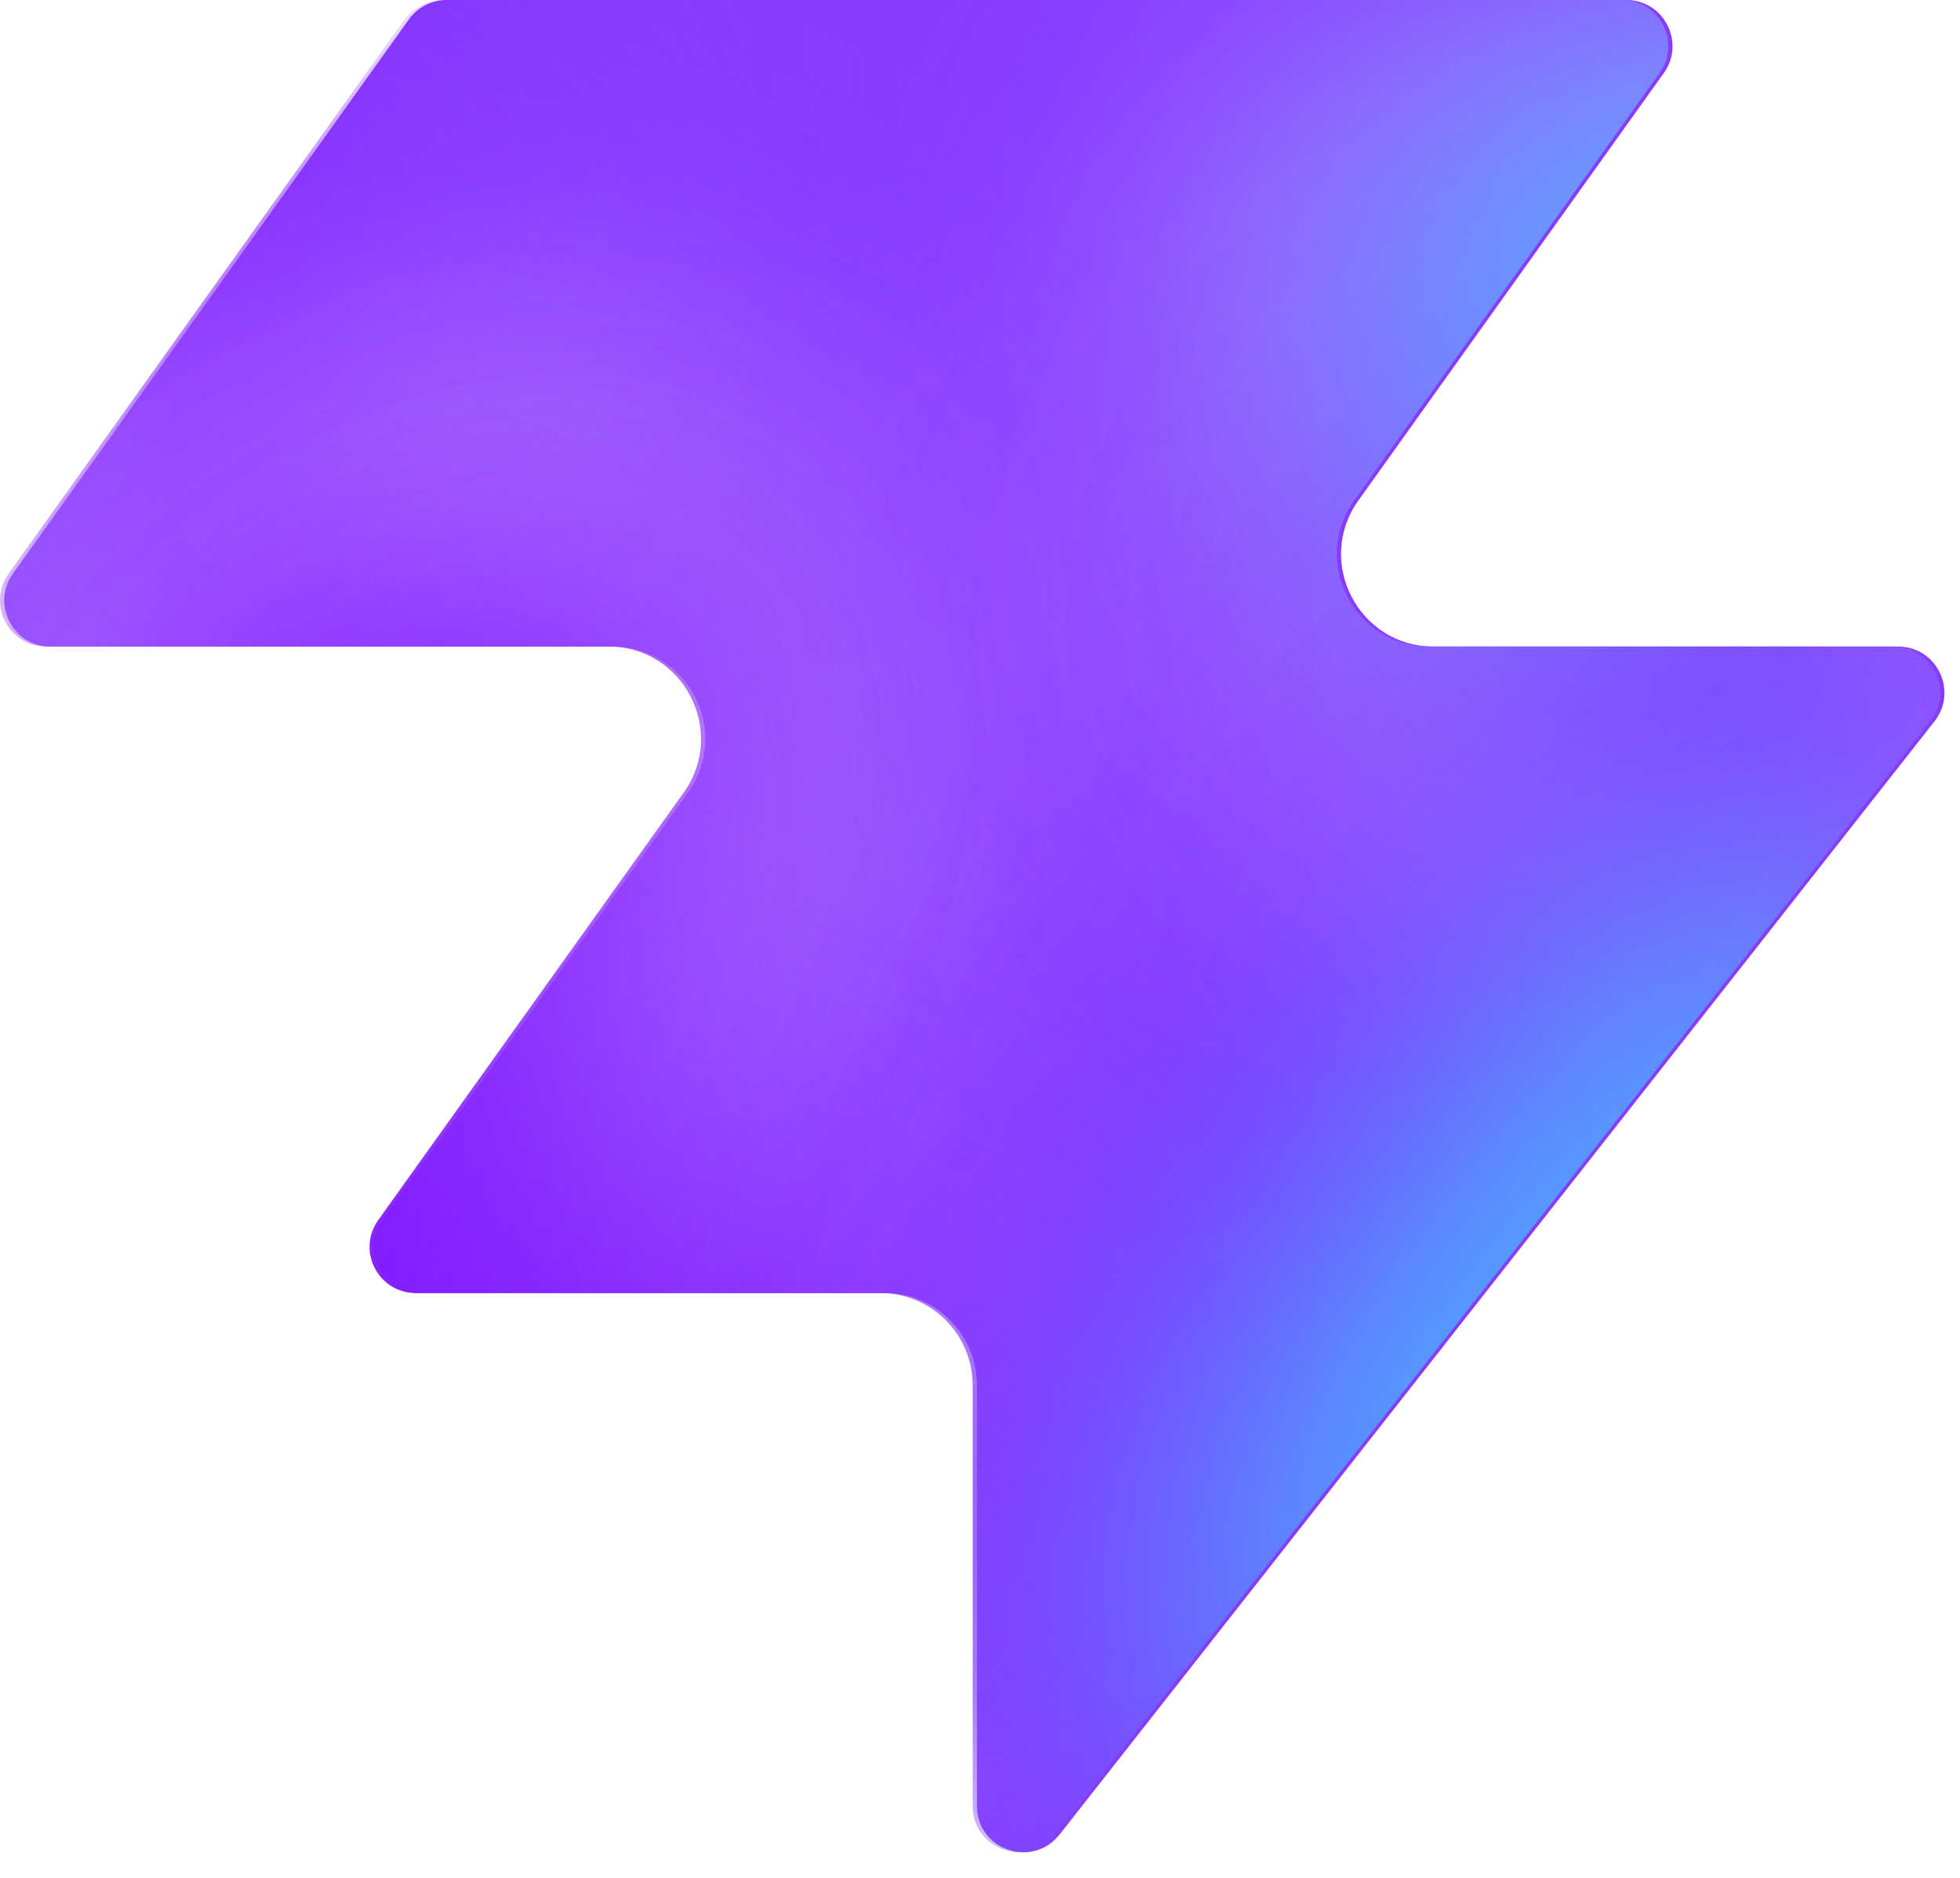
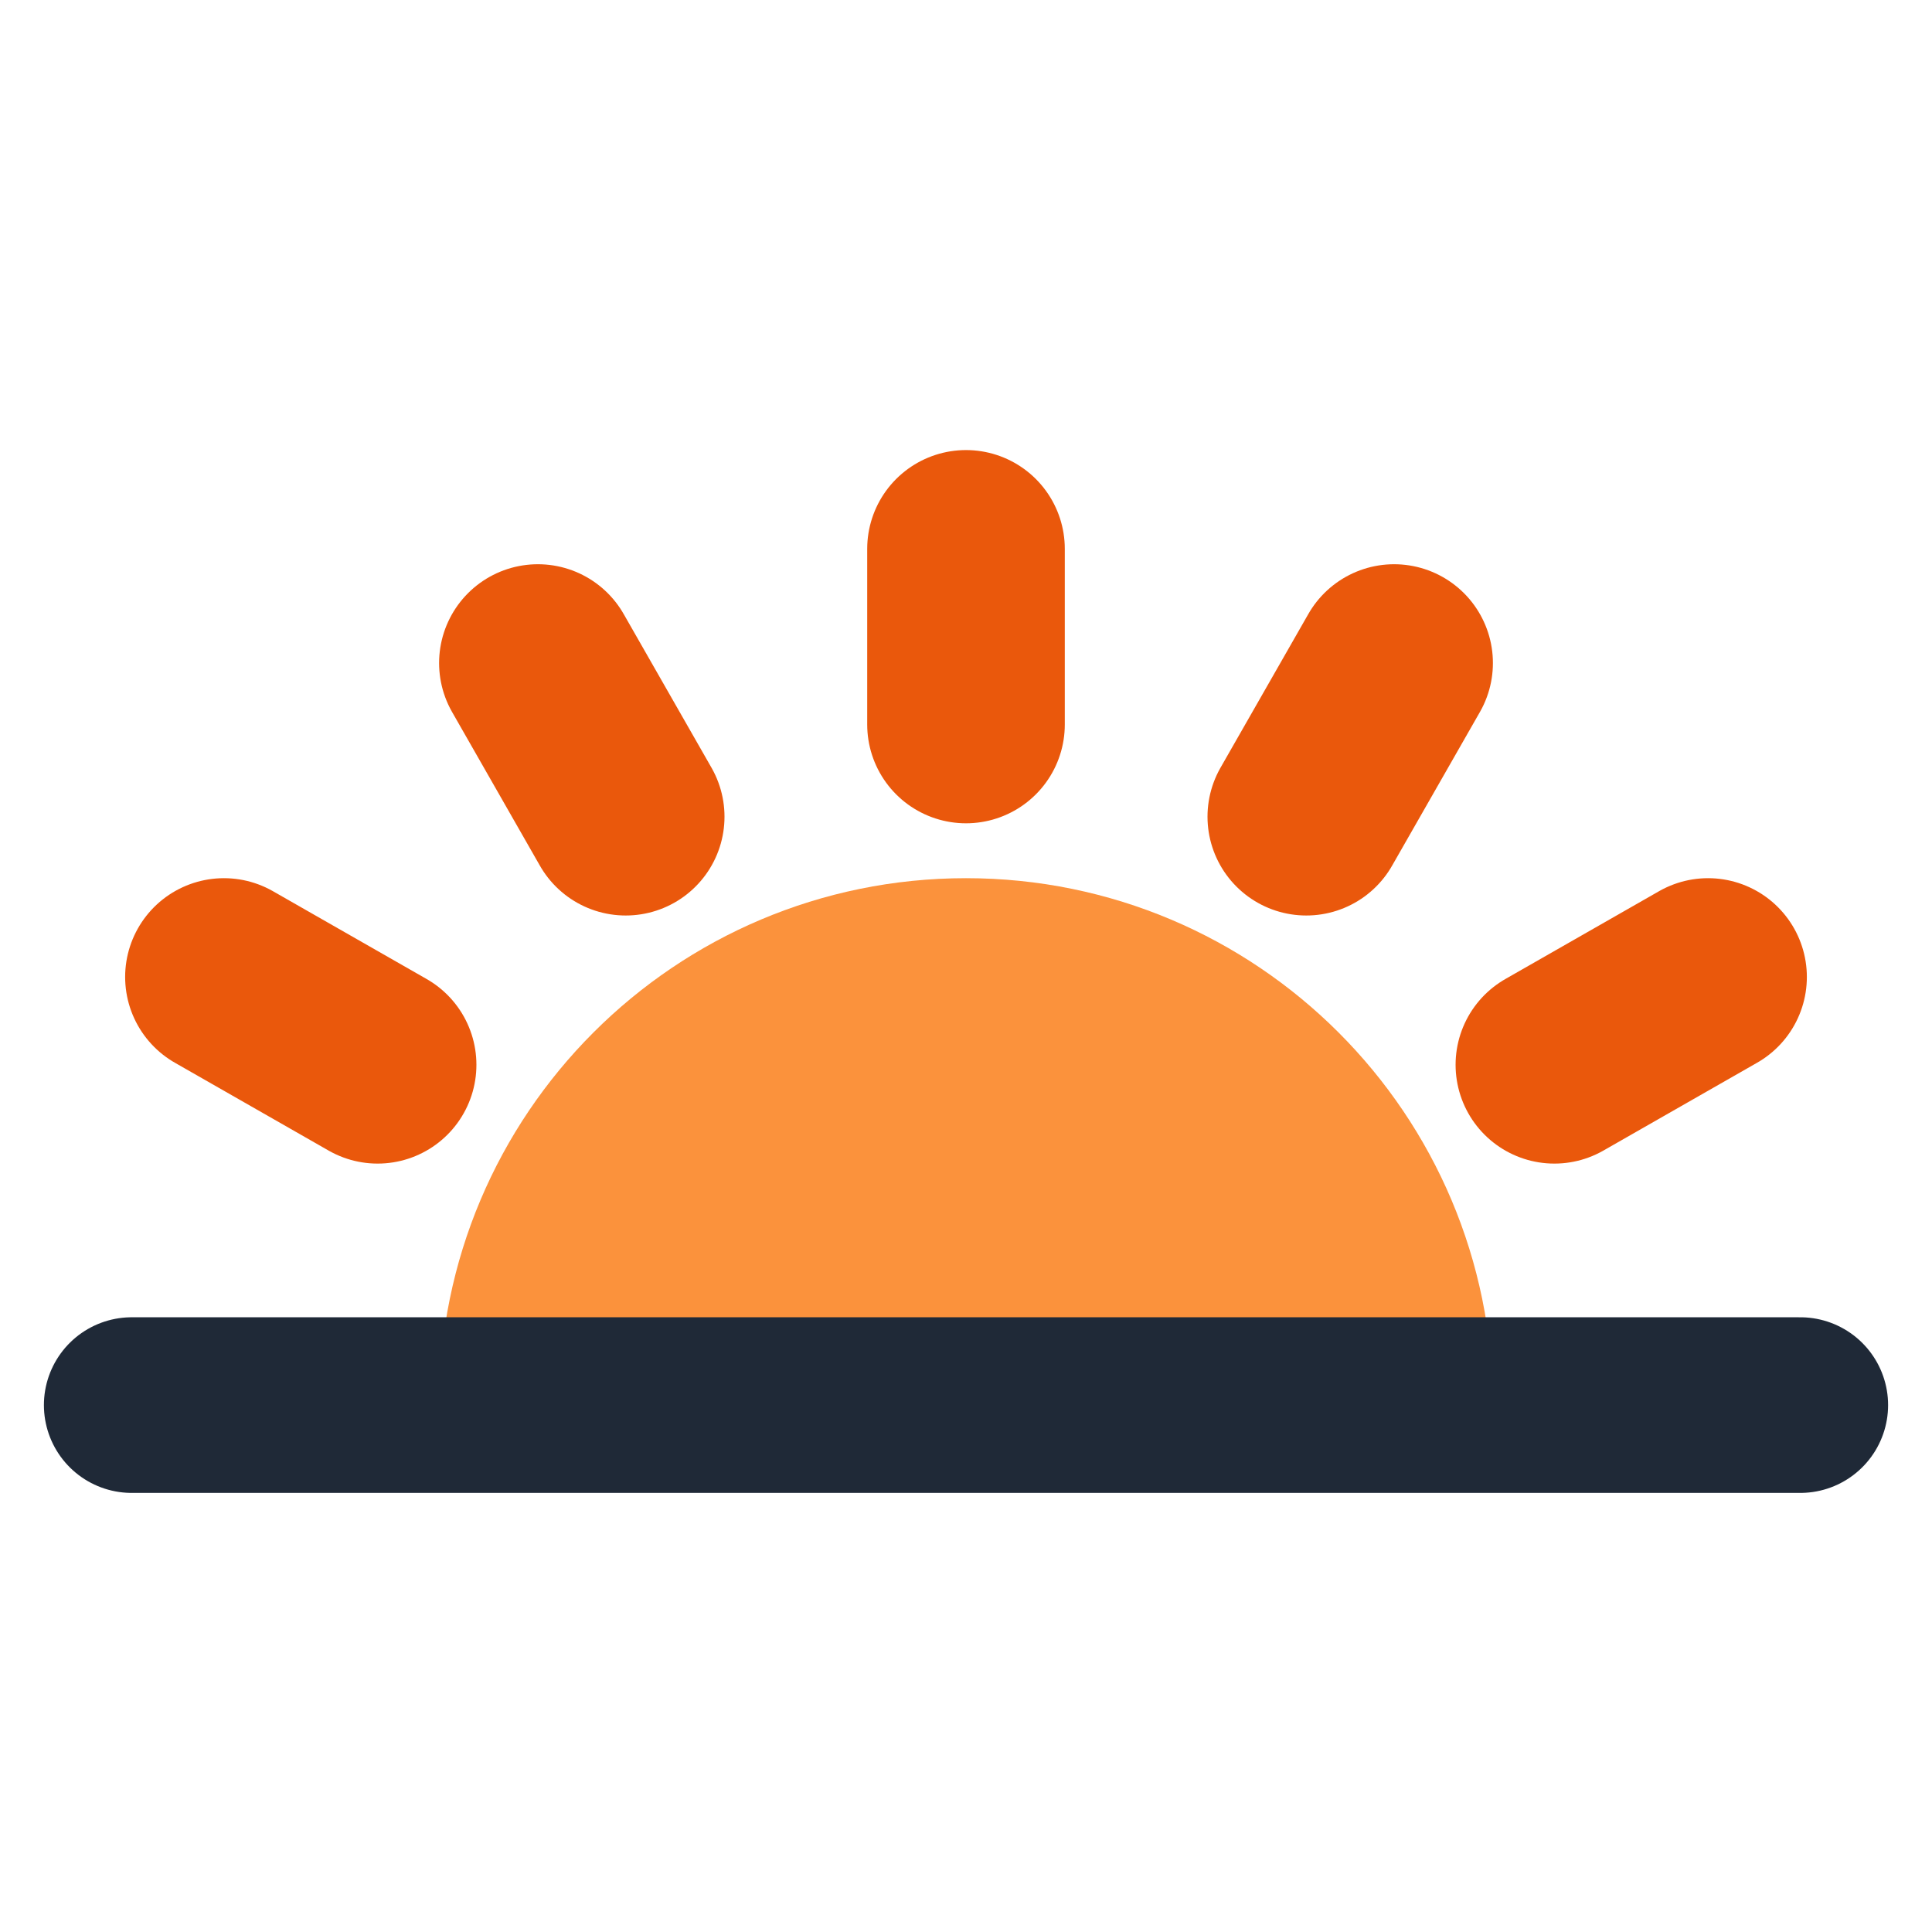
- <svg xmlns="http://www.w3.org/2000/svg" width="48" height="46" fill="none" viewBox="0 0 48 46">
-   <path fill="#863bff" d="M25.946 44.938c-.664.845-2.021.375-2.021-.698V33.937a2.26 2.26 0 0 0-2.262-2.262H10.287c-.92 0-1.456-1.04-.92-1.788l7.48-10.471c1.07-1.497 0-3.578-1.842-3.578H1.237c-.92 0-1.456-1.04-.92-1.788L10.013.474c.214-.297.556-.474.92-.474h28.894c.92 0 1.456 1.04.92 1.788l-7.48 10.471c-1.07 1.498 0 3.579 1.842 3.579h11.377c.943 0 1.473 1.088.89 1.83L25.947 44.94z" style="fill:#863bff;fill:color(display-p3 .525 .23 1);fill-opacity:1" />
-   <mask id="a" width="48" height="46" x="0" y="0" maskUnits="userSpaceOnUse" style="mask-type:alpha">
-     <path fill="#000" d="M25.842 44.938c-.664.844-2.021.375-2.021-.698V33.937a2.26 2.26 0 0 0-2.262-2.262H10.183c-.92 0-1.456-1.04-.92-1.788l7.48-10.471c1.07-1.498 0-3.579-1.842-3.579H1.133c-.92 0-1.456-1.04-.92-1.787L9.91.473c.214-.297.556-.474.92-.474h28.894c.92 0 1.456 1.04.92 1.788l-7.48 10.471c-1.07 1.498 0 3.578 1.842 3.578h11.377c.943 0 1.473 1.088.89 1.832L25.843 44.94z" style="fill:#000;fill-opacity:1" />
-   </mask>
-   <g mask="url(#a)">
-     <g filter="url(#b)">
-       <ellipse cx="5.508" cy="14.704" fill="#ede6ff" rx="5.508" ry="14.704" style="fill:#ede6ff;fill:color(display-p3 .927 .903 1);fill-opacity:1" transform="matrix(.00324 1 1 -.00324 -4.47 31.516)" />
-     </g>
-     <g filter="url(#c)">
-       <ellipse cx="10.399" cy="29.851" fill="#ede6ff" rx="10.399" ry="29.851" style="fill:#ede6ff;fill:color(display-p3 .927 .903 1);fill-opacity:1" transform="matrix(.00324 1 1 -.00324 -39.328 7.883)" />
-     </g>
-     <g filter="url(#d)">
-       <ellipse cx="5.508" cy="30.487" fill="#7e14ff" rx="5.508" ry="30.487" style="fill:#7e14ff;fill:color(display-p3 .492 .077 1);fill-opacity:1" transform="rotate(89.814 -25.913 -14.639)scale(1 -1)" />
-     </g>
-     <g filter="url(#e)">
-       <ellipse cx="5.508" cy="30.599" fill="#7e14ff" rx="5.508" ry="30.599" style="fill:#7e14ff;fill:color(display-p3 .492 .077 1);fill-opacity:1" transform="rotate(89.814 -32.644 -3.334)scale(1 -1)" />
-     </g>
-     <g filter="url(#f)">
-       <ellipse cx="5.508" cy="30.599" fill="#7e14ff" rx="5.508" ry="30.599" style="fill:#7e14ff;fill:color(display-p3 .492 .077 1);fill-opacity:1" transform="matrix(.00324 1 1 -.00324 -34.34 30.47)" />
-     </g>
-     <g filter="url(#g)">
-       <ellipse cx="14.072" cy="22.078" fill="#ede6ff" rx="14.072" ry="22.078" style="fill:#ede6ff;fill:color(display-p3 .927 .903 1);fill-opacity:1" transform="rotate(93.35 24.506 48.493)scale(-1 1)" />
-     </g>
-     <g filter="url(#h)">
-       <ellipse cx="3.47" cy="21.501" fill="#7e14ff" rx="3.47" ry="21.501" style="fill:#7e14ff;fill:color(display-p3 .492 .077 1);fill-opacity:1" transform="rotate(89.009 28.708 47.59)scale(-1 1)" />
-     </g>
-     <g filter="url(#i)">
-       <ellipse cx="3.47" cy="21.501" fill="#7e14ff" rx="3.47" ry="21.501" style="fill:#7e14ff;fill:color(display-p3 .492 .077 1);fill-opacity:1" transform="rotate(89.009 28.708 47.59)scale(-1 1)" />
-     </g>
-     <g filter="url(#j)">
-       <ellipse cx=".387" cy="8.972" fill="#7e14ff" rx="4.407" ry="29.108" style="fill:#7e14ff;fill:color(display-p3 .492 .077 1);fill-opacity:1" transform="rotate(39.51 .387 8.972)" />
-     </g>
-     <g filter="url(#k)">
-       <ellipse cx="47.523" cy="-6.092" fill="#7e14ff" rx="4.407" ry="29.108" style="fill:#7e14ff;fill:color(display-p3 .492 .077 1);fill-opacity:1" transform="rotate(37.892 47.523 -6.092)" />
-     </g>
-     <g filter="url(#l)">
-       <ellipse cx="41.412" cy="6.333" fill="#47bfff" rx="5.971" ry="9.665" style="fill:#47bfff;fill:color(display-p3 .28 .748 1);fill-opacity:1" transform="rotate(37.892 41.412 6.333)" />
-     </g>
-     <g filter="url(#m)">
-       <ellipse cx="-1.879" cy="38.332" fill="#7e14ff" rx="4.407" ry="29.108" style="fill:#7e14ff;fill:color(display-p3 .492 .077 1);fill-opacity:1" transform="rotate(37.892 -1.88 38.332)" />
-     </g>
-     <g filter="url(#n)">
-       <ellipse cx="-1.879" cy="38.332" fill="#7e14ff" rx="4.407" ry="29.108" style="fill:#7e14ff;fill:color(display-p3 .492 .077 1);fill-opacity:1" transform="rotate(37.892 -1.88 38.332)" />
-     </g>
-     <g filter="url(#o)">
-       <ellipse cx="35.651" cy="29.907" fill="#7e14ff" rx="4.407" ry="29.108" style="fill:#7e14ff;fill:color(display-p3 .492 .077 1);fill-opacity:1" transform="rotate(37.892 35.651 29.907)" />
-     </g>
-     <g filter="url(#p)">
-       <ellipse cx="38.418" cy="32.4" fill="#47bfff" rx="5.971" ry="15.297" style="fill:#47bfff;fill:color(display-p3 .28 .748 1);fill-opacity:1" transform="rotate(37.892 38.418 32.4)" />
-     </g>
-   </g>
-   <defs>
-     <filter id="b" width="60.045" height="41.654" x="-19.77" y="16.149" color-interpolation-filters="sRGB" filterUnits="userSpaceOnUse">
-       <feFlood flood-opacity="0" result="BackgroundImageFix" />
-       <feBlend in="SourceGraphic" in2="BackgroundImageFix" result="shape" />
-       <feGaussianBlur result="effect1_foregroundBlur_2002_17158" stdDeviation="7.659" />
-     </filter>
-     <filter id="c" width="90.34" height="51.437" x="-54.613" y="-7.533" color-interpolation-filters="sRGB" filterUnits="userSpaceOnUse">
-       <feFlood flood-opacity="0" result="BackgroundImageFix" />
-       <feBlend in="SourceGraphic" in2="BackgroundImageFix" result="shape" />
-       <feGaussianBlur result="effect1_foregroundBlur_2002_17158" stdDeviation="7.659" />
-     </filter>
-     <filter id="d" width="79.355" height="29.4" x="-49.64" y="2.03" color-interpolation-filters="sRGB" filterUnits="userSpaceOnUse">
-       <feFlood flood-opacity="0" result="BackgroundImageFix" />
-       <feBlend in="SourceGraphic" in2="BackgroundImageFix" result="shape" />
-       <feGaussianBlur result="effect1_foregroundBlur_2002_17158" stdDeviation="4.596" />
-     </filter>
-     <filter id="e" width="79.579" height="29.4" x="-45.045" y="20.029" color-interpolation-filters="sRGB" filterUnits="userSpaceOnUse">
-       <feFlood flood-opacity="0" result="BackgroundImageFix" />
-       <feBlend in="SourceGraphic" in2="BackgroundImageFix" result="shape" />
-       <feGaussianBlur result="effect1_foregroundBlur_2002_17158" stdDeviation="4.596" />
-     </filter>
-     <filter id="f" width="79.579" height="29.4" x="-43.513" y="21.178" color-interpolation-filters="sRGB" filterUnits="userSpaceOnUse">
-       <feFlood flood-opacity="0" result="BackgroundImageFix" />
-       <feBlend in="SourceGraphic" in2="BackgroundImageFix" result="shape" />
-       <feGaussianBlur result="effect1_foregroundBlur_2002_17158" stdDeviation="4.596" />
-     </filter>
-     <filter id="g" width="74.749" height="58.852" x="15.756" y="-17.901" color-interpolation-filters="sRGB" filterUnits="userSpaceOnUse">
-       <feFlood flood-opacity="0" result="BackgroundImageFix" />
-       <feBlend in="SourceGraphic" in2="BackgroundImageFix" result="shape" />
-       <feGaussianBlur result="effect1_foregroundBlur_2002_17158" stdDeviation="7.659" />
-     </filter>
-     <filter id="h" width="61.377" height="25.362" x="23.548" y="2.284" color-interpolation-filters="sRGB" filterUnits="userSpaceOnUse">
-       <feFlood flood-opacity="0" result="BackgroundImageFix" />
-       <feBlend in="SourceGraphic" in2="BackgroundImageFix" result="shape" />
-       <feGaussianBlur result="effect1_foregroundBlur_2002_17158" stdDeviation="4.596" />
-     </filter>
-     <filter id="i" width="61.377" height="25.362" x="23.548" y="2.284" color-interpolation-filters="sRGB" filterUnits="userSpaceOnUse">
-       <feFlood flood-opacity="0" result="BackgroundImageFix" />
-       <feBlend in="SourceGraphic" in2="BackgroundImageFix" result="shape" />
-       <feGaussianBlur result="effect1_foregroundBlur_2002_17158" stdDeviation="4.596" />
-     </filter>
-     <filter id="j" width="56.045" height="63.649" x="-27.636" y="-22.853" color-interpolation-filters="sRGB" filterUnits="userSpaceOnUse">
-       <feFlood flood-opacity="0" result="BackgroundImageFix" />
-       <feBlend in="SourceGraphic" in2="BackgroundImageFix" result="shape" />
-       <feGaussianBlur result="effect1_foregroundBlur_2002_17158" stdDeviation="4.596" />
-     </filter>
-     <filter id="k" width="54.814" height="64.646" x="20.116" y="-38.415" color-interpolation-filters="sRGB" filterUnits="userSpaceOnUse">
-       <feFlood flood-opacity="0" result="BackgroundImageFix" />
-       <feBlend in="SourceGraphic" in2="BackgroundImageFix" result="shape" />
-       <feGaussianBlur result="effect1_foregroundBlur_2002_17158" stdDeviation="4.596" />
-     </filter>
-     <filter id="l" width="33.541" height="35.313" x="24.641" y="-11.323" color-interpolation-filters="sRGB" filterUnits="userSpaceOnUse">
-       <feFlood flood-opacity="0" result="BackgroundImageFix" />
-       <feBlend in="SourceGraphic" in2="BackgroundImageFix" result="shape" />
-       <feGaussianBlur result="effect1_foregroundBlur_2002_17158" stdDeviation="4.596" />
-     </filter>
-     <filter id="m" width="54.814" height="64.646" x="-29.286" y="6.009" color-interpolation-filters="sRGB" filterUnits="userSpaceOnUse">
-       <feFlood flood-opacity="0" result="BackgroundImageFix" />
-       <feBlend in="SourceGraphic" in2="BackgroundImageFix" result="shape" />
-       <feGaussianBlur result="effect1_foregroundBlur_2002_17158" stdDeviation="4.596" />
-     </filter>
-     <filter id="n" width="54.814" height="64.646" x="-29.286" y="6.009" color-interpolation-filters="sRGB" filterUnits="userSpaceOnUse">
-       <feFlood flood-opacity="0" result="BackgroundImageFix" />
-       <feBlend in="SourceGraphic" in2="BackgroundImageFix" result="shape" />
-       <feGaussianBlur result="effect1_foregroundBlur_2002_17158" stdDeviation="4.596" />
-     </filter>
-     <filter id="o" width="54.814" height="64.646" x="8.244" y="-2.416" color-interpolation-filters="sRGB" filterUnits="userSpaceOnUse">
-       <feFlood flood-opacity="0" result="BackgroundImageFix" />
-       <feBlend in="SourceGraphic" in2="BackgroundImageFix" result="shape" />
-       <feGaussianBlur result="effect1_foregroundBlur_2002_17158" stdDeviation="4.596" />
-     </filter>
-     <filter id="p" width="39.409" height="43.623" x="18.713" y="10.588" color-interpolation-filters="sRGB" filterUnits="userSpaceOnUse">
-       <feFlood flood-opacity="0" result="BackgroundImageFix" />
-       <feBlend in="SourceGraphic" in2="BackgroundImageFix" result="shape" />
-       <feGaussianBlur result="effect1_foregroundBlur_2002_17158" stdDeviation="4.596" />
-     </filter>
-   </defs>
+ <svg xmlns="http://www.w3.org/2000/svg" viewBox="8 -14 88 88" fill="none">
+   <style>
+     .horizon { stroke: #1f2937 }
+     @media (prefers-color-scheme: dark) { .horizon { stroke: #f3f4f6 } }
+   </style>
+   <clipPath id="above-horizon">
+     <rect x="0" y="-14" width="104" height="64" />
+   </clipPath>
+   <circle cx="52" cy="50" r="24" fill="#fb923c" clip-path="url(#above-horizon)" />
+   <path stroke="#ea580c" stroke-width="9" stroke-linecap="round" d="M25.2 34.5 18.2 30.5M36.5 23.2 32.5 16.2M52 19V11M67.5 23.2 71.5 16.2M78.8 34.5 85.8 30.5" />
+   <path class="horizon" stroke-width="8" stroke-linecap="round" d="M14 50H90" />
</svg>
